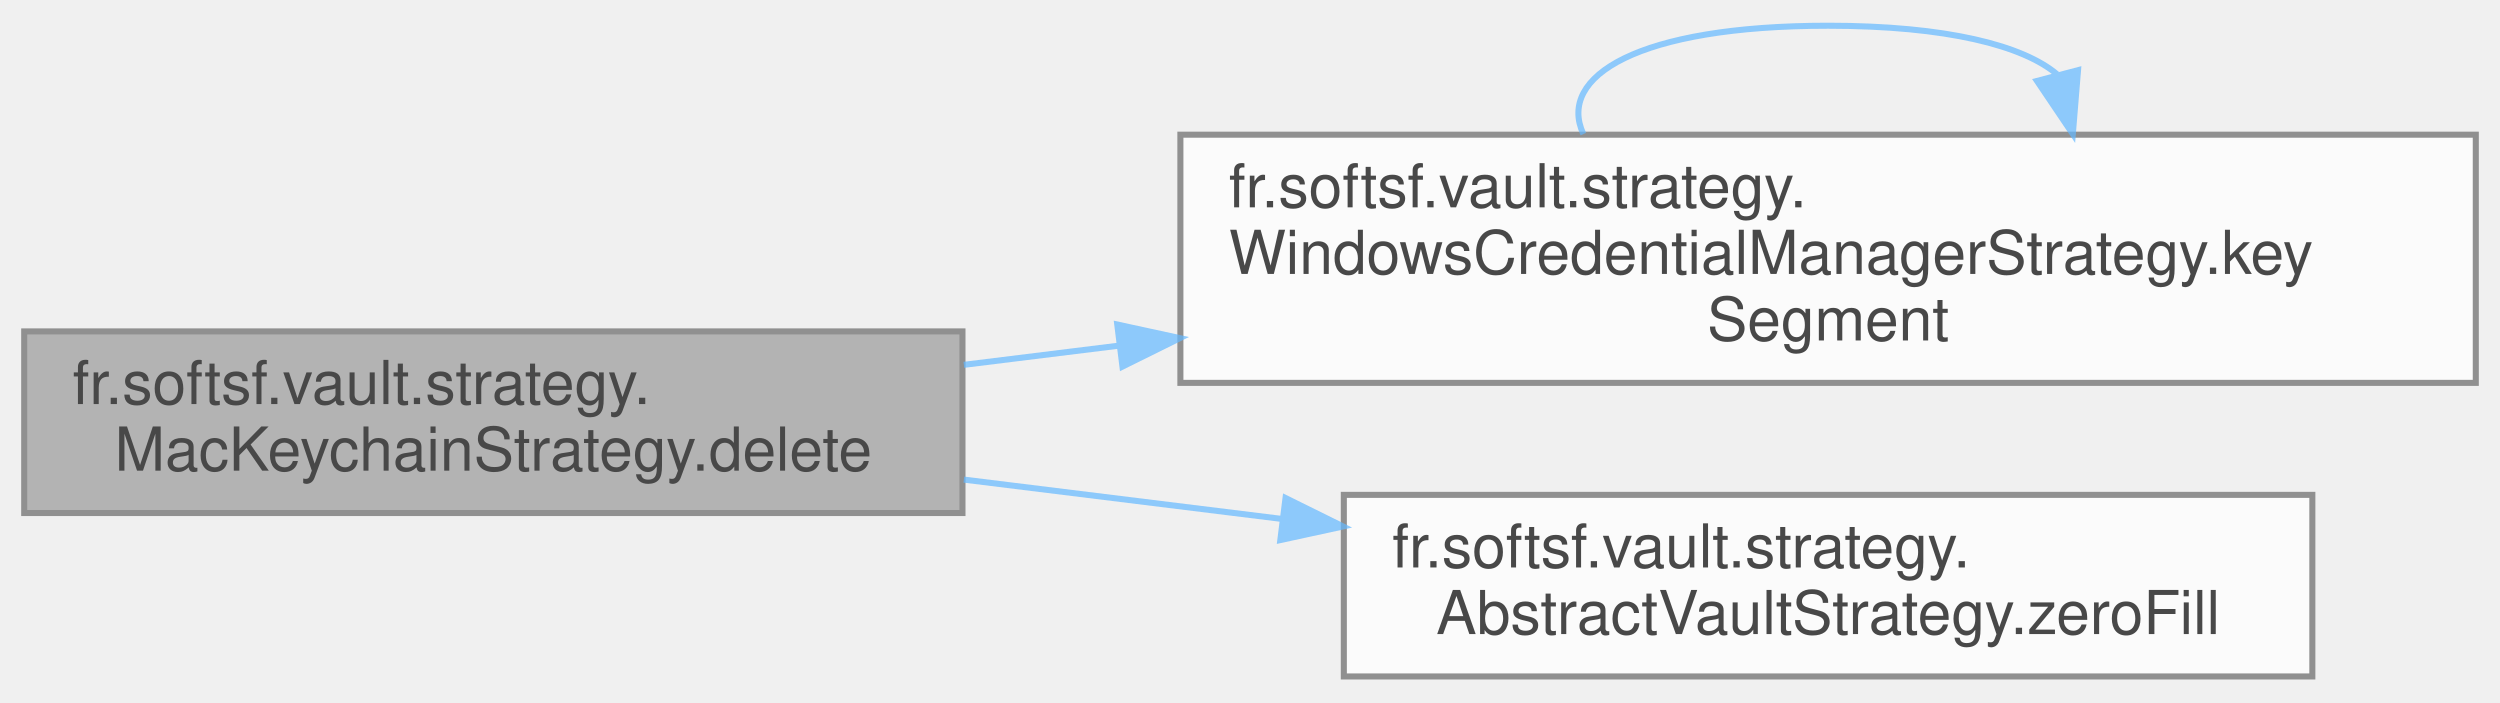
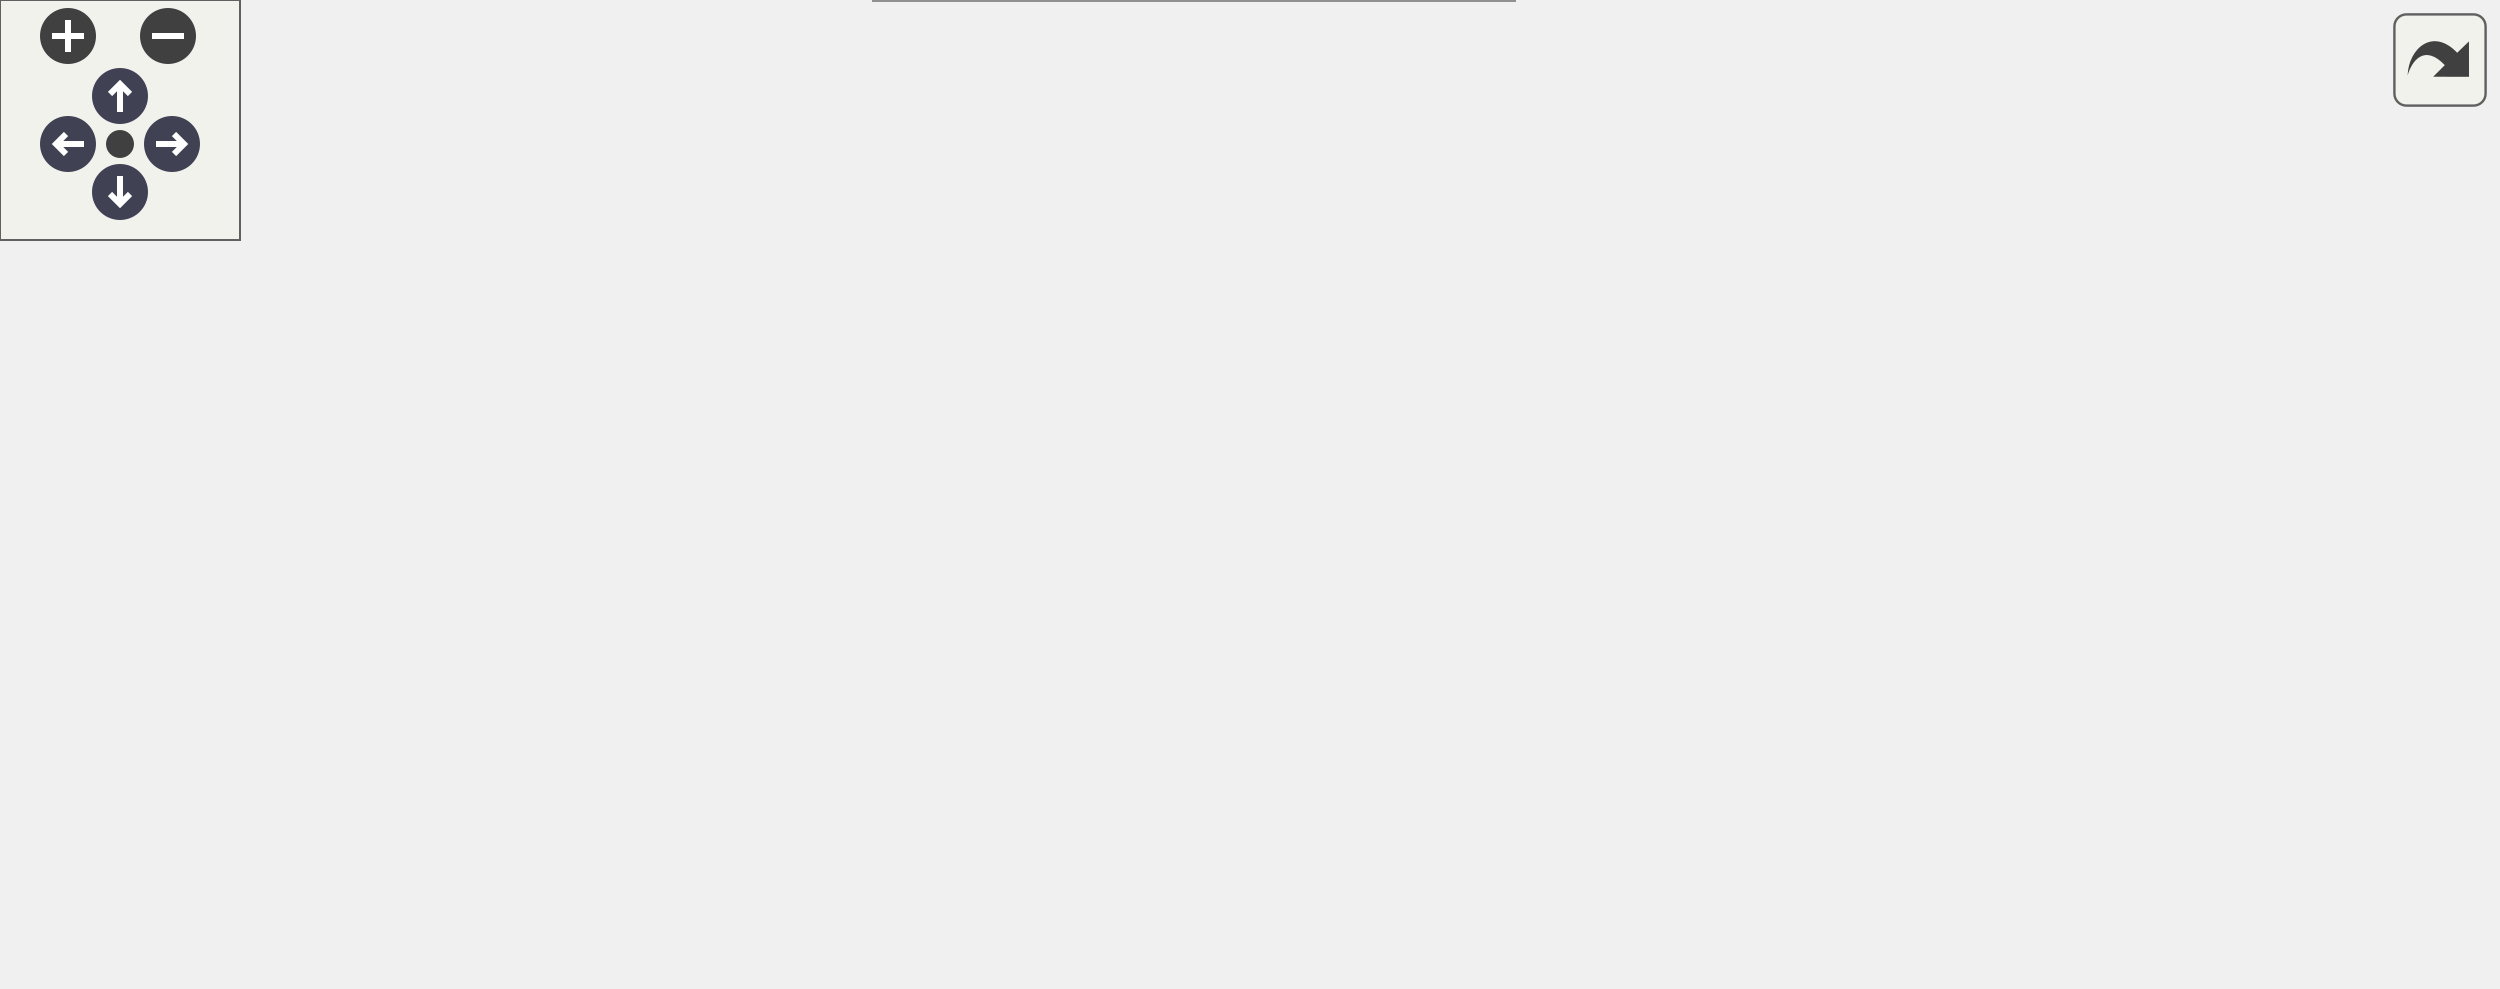
- <svg xmlns="http://www.w3.org/2000/svg" xmlns:xlink="http://www.w3.org/1999/xlink" width="413pt" height="116pt" viewBox="0.00 0.00 413.00 115.50">
-   <svg id="main" version="1.1" xml:space="preserve">
-     <style type="text/css">
+ <svg xmlns="http://www.w3.org/2000/svg" xmlns:xlink="http://www.w3.org/1999/xlink" id="main" version="1.1" xml:space="preserve">
+   <style type="text/css">
.node, .edge {opacity: 0.7;}
.node.selected, .edge.selected {opacity: 1;}
.edge:hover path { stroke: red; }
.edge:hover polygon { stroke: red; fill: red; }
</style>
-     <svg id="graph" class="graph">
-       <g id="graph0" class="graph" transform="scale(1 1) rotate(0) translate(4 111.5)">
-         <g id="Node000001" class="node">
-           <g id="a_Node000001">
-             <a xlink:title="Deletes a secret from the native credential store.">
-               <polygon fill="#999999" stroke="#666666" points="155,-57 0,-57 0,-27 155,-27 155,-57" />
-               <text text-anchor="start" x="8" y="-45" font-family="Helvetica,sans-Serif" font-size="10.00">fr.softsf.vault.strategy.</text>
-               <text text-anchor="middle" x="77.5" y="-34" font-family="Helvetica,sans-Serif" font-size="10.00">MacKeychainStrategy.delete</text>
-             </a>
-           </g>
-         </g>
-         <g id="Node000002" class="node">
-           <g id="a_Node000002">
-             <a xlink:href="classfr_1_1softsf_1_1vault_1_1strategy_1_1WindowsCredentialManagerStrategy.html#a42aa5b0b2d44a40634fa73e594dfe41a" target="_top" xlink:title="Allocates a memory segment for the specified key.">
-               <polygon fill="white" stroke="#666666" points="405,-89.5 191,-89.5 191,-48.5 405,-48.5 405,-89.5" />
-               <text text-anchor="start" x="199" y="-77.5" font-family="Helvetica,sans-Serif" font-size="10.00">fr.softsf.vault.strategy.</text>
-               <text text-anchor="start" x="199" y="-66.5" font-family="Helvetica,sans-Serif" font-size="10.00">WindowsCredentialManagerStrategy.key</text>
-               <text text-anchor="middle" x="298" y="-55.5" font-family="Helvetica,sans-Serif" font-size="10.00">Segment</text>
-             </a>
-           </g>
-         </g>
-         <g id="edge1_Node000001_Node000002" class="edge">
-           <g id="a_edge1_Node000001_Node000002">
-             <a xlink:title=" ">
-               <path fill="none" stroke="#63b8ff" d="M155.23,-51.48C163.54,-52.51 172.12,-53.57 180.76,-54.64" />
-               <polygon fill="#63b8ff" stroke="#63b8ff" points="180.57,-58.14 190.92,-55.89 181.43,-51.19 180.57,-58.14" />
-             </a>
-           </g>
-         </g>
-         <g id="Node000003" class="node">
-           <g id="a_Node000003">
-             <a xlink:href="classfr_1_1softsf_1_1vault_1_1strategy_1_1AbstractVaultStrategy.html#a0e452128eae5a491fc5ff6e340d93708" target="_top" xlink:title="Overwrites the specified memory segment with zeros to ensure security.">
-               <polygon fill="white" stroke="#666666" points="378,-30 218,-30 218,0 378,0 378,-30" />
-               <text text-anchor="start" x="226" y="-18" font-family="Helvetica,sans-Serif" font-size="10.00">fr.softsf.vault.strategy.</text>
-               <text text-anchor="middle" x="298" y="-7" font-family="Helvetica,sans-Serif" font-size="10.00">AbstractVaultStrategy.zeroFill</text>
-             </a>
-           </g>
-         </g>
-         <g id="edge3_Node000001_Node000003" class="edge">
-           <g id="a_edge3_Node000001_Node000003">
-             <a xlink:title=" ">
-               <path fill="none" stroke="#63b8ff" d="M155.23,-32.52C172.19,-30.42 190.3,-28.18 207.71,-26.03" />
-               <polygon fill="#63b8ff" stroke="#63b8ff" points="208.37,-29.48 217.87,-24.78 207.51,-22.53 208.37,-29.48" />
-             </a>
-           </g>
-         </g>
-         <g id="edge2_Node000002_Node000002" class="edge">
-           <g id="a_edge2_Node000002_Node000002">
-             <a xlink:title=" ">
-               <path fill="none" stroke="#63b8ff" d="M257.57,-89.6C253.15,-99.15 266.63,-107.5 298,-107.5 317.6,-107.5 330.22,-104.24 335.85,-99.46" />
-               <polygon fill="#63b8ff" stroke="#63b8ff" points="339.29,-100.16 338.43,-89.6 332.51,-98.38 339.29,-100.16" />
-             </a>
-           </g>
+   <defs>
+     <circle id="rim" cx="0" cy="0" r="7" />
+     <circle id="rim2" cx="0" cy="0" r="3.5" />
+     <g id="zoomPlus">
+       <use xlink:href="#rim" fill="#404040">
+         <set attributeName="fill" to="#808080" begin="zoomplus.mouseover" end="zoomplus.mouseout" />
+       </use>
+       <path d="M-4,0h8M0,-4v8" fill="none" stroke="white" stroke-width="1.5" pointer-events="none" />
+     </g>
+     <g id="zoomMin">
+       <use xlink:href="#rim" fill="#404040">
+         <set attributeName="fill" to="#808080" begin="zoomminus.mouseover" end="zoomminus.mouseout" />
+       </use>
+       <path d="M-4,0h8" fill="none" stroke="white" stroke-width="1.5" pointer-events="none" />
+     </g>
+     <g id="arrowUp" transform="translate(30 24)">
+       <use xlink:href="#rim" />
+       <path pointer-events="none" fill="none" stroke="white" stroke-width="1.5" d="M0,-3.0v7 M-2.5,-0.5L0,-3.0L2.5,-0.5" />
+     </g>
+     <g id="arrowRight" transform="rotate(90) translate(36 -43)">
+       <use xlink:href="#rim" />
+       <path pointer-events="none" fill="none" stroke="white" stroke-width="1.5" d="M0,-3.0v7 M-2.5,-0.5L0,-3.0L2.5,-0.5" />
+     </g>
+     <g id="arrowDown" transform="rotate(180) translate(-30 -48)">
+       <use xlink:href="#rim" />
+       <path pointer-events="none" fill="none" stroke="white" stroke-width="1.5" d="M0,-3.0v7 M-2.5,-0.5L0,-3.0L2.5,-0.5" />
+     </g>
+     <g id="arrowLeft" transform="rotate(270) translate(-36 17)">
+       <use xlink:href="#rim" />
+       <path pointer-events="none" fill="none" stroke="white" stroke-width="1.5" d="M0,-3.0v7 M-2.5,-0.5L0,-3.0L2.5,-0.5" />
+     </g>
+     <g id="resetDef">
+       <use xlink:href="#rim2" fill="#404040">
+         <set attributeName="fill" to="#808080" begin="reset.mouseover" end="reset.mouseout" />
+       </use>
+     </g>
+   </defs>
+   <svg id="graph" class="graph">
+     <g id="viewport">
+       <g id="Node000001" class="node">
+         <g id="a_Node000001">
+           <a xlink:title="Deletes a secret from the native credential store.">
+             <polygon fill="#999999" stroke="#666666" points="155,-97 0,-97 0,-67 155,-67 155,-97" />
+             <text text-anchor="start" x="8" y="-85" font-family="Helvetica,sans-Serif" font-size="10.00">fr.softsf.vault.strategy.</text>
+             <text text-anchor="middle" x="77.5" y="-74" font-family="Helvetica,sans-Serif" font-size="10.00">MacKeychainStrategy.delete</text>
+           </a>
        </g>
      </g>
-     </svg>
+       <g id="Node000002" class="node">
+         <g id="a_Node000002">
+           <a xlink:href="classfr_1_1softsf_1_1vault_1_1strategy_1_1AbstractVaultStrategy.html#ac6022f5fd880256ddca98a2bb6fd0ab6" target="_top" xlink:title="Allocates and populates a memory segment for the given character data.">
+             <polygon fill="white" stroke="#666666" points="380.5,-186.5 216.5,-186.5 216.5,-145.5 380.5,-145.5 380.5,-186.5" />
+             <text text-anchor="start" x="224.5" y="-174.5" font-family="Helvetica,sans-Serif" font-size="10.00">fr.softsf.vault.strategy.</text>
+             <text text-anchor="start" x="224.5" y="-163.5" font-family="Helvetica,sans-Serif" font-size="10.00">AbstractVaultStrategy.allocate</text>
+             <text text-anchor="middle" x="298.5" y="-152.5" font-family="Helvetica,sans-Serif" font-size="10.00">Segment</text>
+           </a>
+         </g>
+       </g>
+       <g id="edge1_Node000001_Node000002" class="edge">
+         <g id="a_edge1_Node000001_Node000002">
+           <a xlink:title=" ">
+             <path fill="none" stroke="#63b8ff" d="M105.6,-97.05C127.99,-109.05 160.89,-125.66 191,-137 196.1,-138.92 201.38,-140.77 206.74,-142.55" />
+             <polygon fill="#63b8ff" stroke="#63b8ff" points="205.86,-145.94 216.45,-145.66 207.99,-139.27 205.86,-145.94" />
+           </a>
+         </g>
+       </g>
+       <g id="Node000003" class="node">
+         <g id="a_Node000003">
+           <a xlink:href="classfr_1_1softsf_1_1vault_1_1strategy_1_1AbstractVaultStrategy.html#aa27e89d7ef7b0a3aa531a551da6f1f50" target="_top" xlink:title="Concatenates the namespace and the user key with an intermediate dot separator and validates all part...">
+             <polygon fill="white" stroke="#666666" points="406,-127.5 191,-127.5 191,-86.5 406,-86.5 406,-127.5" />
+             <text text-anchor="start" x="199" y="-115.5" font-family="Helvetica,sans-Serif" font-size="10.00">fr.softsf.vault.strategy.</text>
+             <text text-anchor="start" x="199" y="-104.5" font-family="Helvetica,sans-Serif" font-size="10.00">AbstractVaultStrategy.concatNamespace</text>
+             <text text-anchor="middle" x="298.5" y="-93.5" font-family="Helvetica,sans-Serif" font-size="10.00">AndKey</text>
+           </a>
+         </g>
+       </g>
+       <g id="edge2_Node000001_Node000003" class="edge">
+         <g id="a_edge2_Node000001_Node000003">
+           <a xlink:title=" ">
+             <path fill="none" stroke="#63b8ff" d="M155.1,-90.74C163.43,-91.7 172.04,-92.68 180.72,-93.67" />
+             <polygon fill="#63b8ff" stroke="#63b8ff" points="180.58,-97.18 190.92,-94.83 181.38,-90.22 180.58,-97.18" />
+           </a>
+         </g>
+       </g>
+       <g id="Node000004" class="node">
+         <g id="a_Node000004">
+           <a xlink:href="classfr_1_1softsf_1_1vault_1_1strategy_1_1AbstractVaultStrategy.html#ad79e3b72d9781124fa48d0eecedaeae9" target="_top" xlink:title="Validates the key constraints.">
+             <polygon fill="white" stroke="#666666" points="624,-97 442,-97 442,-67 624,-67 624,-97" />
+             <text text-anchor="start" x="450" y="-85" font-family="Helvetica,sans-Serif" font-size="10.00">fr.softsf.vault.strategy.</text>
+             <text text-anchor="middle" x="533" y="-74" font-family="Helvetica,sans-Serif" font-size="10.00">AbstractVaultStrategy.validateKey</text>
+           </a>
+         </g>
+       </g>
+       <g id="edge4_Node000001_Node000004" class="edge">
+         <g id="a_edge4_Node000001_Node000004">
+           <a xlink:title=" ">
+             <path fill="none" stroke="#63b8ff" d="M155.04,-78.91C167.07,-78.53 179.37,-78.21 191,-78 286.54,-76.3 310.46,-76.48 406,-78 414.34,-78.13 422.98,-78.31 431.66,-78.53" />
+             <polygon fill="#63b8ff" stroke="#63b8ff" points="431.76,-82.03 441.84,-78.79 431.94,-75.03 431.76,-82.03" />
+           </a>
+         </g>
+       </g>
+       <g id="Node000005" class="node">
+         <g id="a_Node000005">
+           <a xlink:href="classfr_1_1softsf_1_1vault_1_1strategy_1_1AbstractVaultStrategy.html#a2200b8d2b52a72eaf03a8a650f3d10a2" target="_top" xlink:title="Overwrites the specified memory segment with zeros to ensure security.">
+             <polygon fill="white" stroke="#666666" points="378.5,-30 218.5,-30 218.5,0 378.5,0 378.5,-30" />
+             <text text-anchor="start" x="226.5" y="-18" font-family="Helvetica,sans-Serif" font-size="10.00">fr.softsf.vault.strategy.</text>
+             <text text-anchor="middle" x="298.5" y="-7" font-family="Helvetica,sans-Serif" font-size="10.00">AbstractVaultStrategy.zeroFill</text>
+           </a>
+         </g>
+       </g>
+       <g id="edge5_Node000001_Node000005" class="edge">
+         <g id="a_edge5_Node000001_Node000005">
+           <a xlink:title=" ">
+             <path fill="none" stroke="#63b8ff" d="M121.04,-66.96C142.01,-59.72 167.73,-51.09 191,-44 203.56,-40.17 217.03,-36.31 230.02,-32.72" />
+             <polygon fill="#63b8ff" stroke="#63b8ff" points="231.12,-36.05 239.84,-30.03 229.27,-29.3 231.12,-36.05" />
+           </a>
+         </g>
+       </g>
+       <g id="edge3_Node000003_Node000004" class="edge">
+         <g id="a_edge3_Node000003_Node000004">
+           <a xlink:title=" ">
+             <path fill="none" stroke="#63b8ff" d="M406.22,-95.52C414.8,-94.6 423.45,-93.67 431.98,-92.75" />
+             <polygon fill="#63b8ff" stroke="#63b8ff" points="432.36,-96.23 441.93,-91.68 431.62,-89.27 432.36,-96.23" />
+           </a>
+         </g>
+       </g>
+     </g>
+   </svg>
+   <g id="navigator" transform="translate(0 0)" fill="#404254">
+     <rect fill="#f2f5e9" fill-opacity="0.5" stroke="#606060" stroke-width=".5" x="0" y="0" width="60" height="60" />
+     <use id="zoomplus" xlink:href="#zoomPlus" x="17" y="9" />
+     <use id="zoomminus" xlink:href="#zoomMin" x="42" y="9" />
+     <use id="reset" xlink:href="#resetDef" x="30" y="36" />
+     <use id="arrowup" xlink:href="#arrowUp" x="0" y="0" />
+     <use id="arrowright" xlink:href="#arrowRight" x="0" y="0" />
+     <use id="arrowdown" xlink:href="#arrowDown" x="0" y="0" />
+     <use id="arrowleft" xlink:href="#arrowLeft" x="0" y="0" />
+   </g>
+   <svg viewBox="0 0 15 15" width="100%" height="30px" preserveAspectRatio="xMaxYMin meet">
+     <g id="arrow_out" transform="scale(0.3 0.3)">
+       <a xlink:href="classfr_1_1softsf_1_1vault_1_1strategy_1_1MacKeychainStrategy_a1989bdc67eaa88e3ed723823acda43b1_cgraph_org.svg" target="_base">
+         <rect id="button" ry="5" rx="5" y="6" x="6" height="38" width="38" fill="#f2f5e9" fill-opacity="0.5" stroke="#606060" stroke-width="1.0" />
+         <path id="arrow" d="M 11.5,31.437 C 11.94,20.098 22.043,11.323 32.159,21.979 L 37.069,17.246 C 37.069,17.246 37.088,32 37.088,32 L 22.16,31.978 C 22.16,31.978 26.998,27.14 26.998,27.14 C 18.529,18.264 13.292,25.23 11.5,31.437 z" style="fill:#404040;" />
+       </a>
+     </g>
  </svg>
  <style type="text/css">

[data-mouse-over-selected='false'] { opacity: 0.7; }
[data-mouse-over-selected='true']  { opacity: 1.0; }

</style>
</svg>
